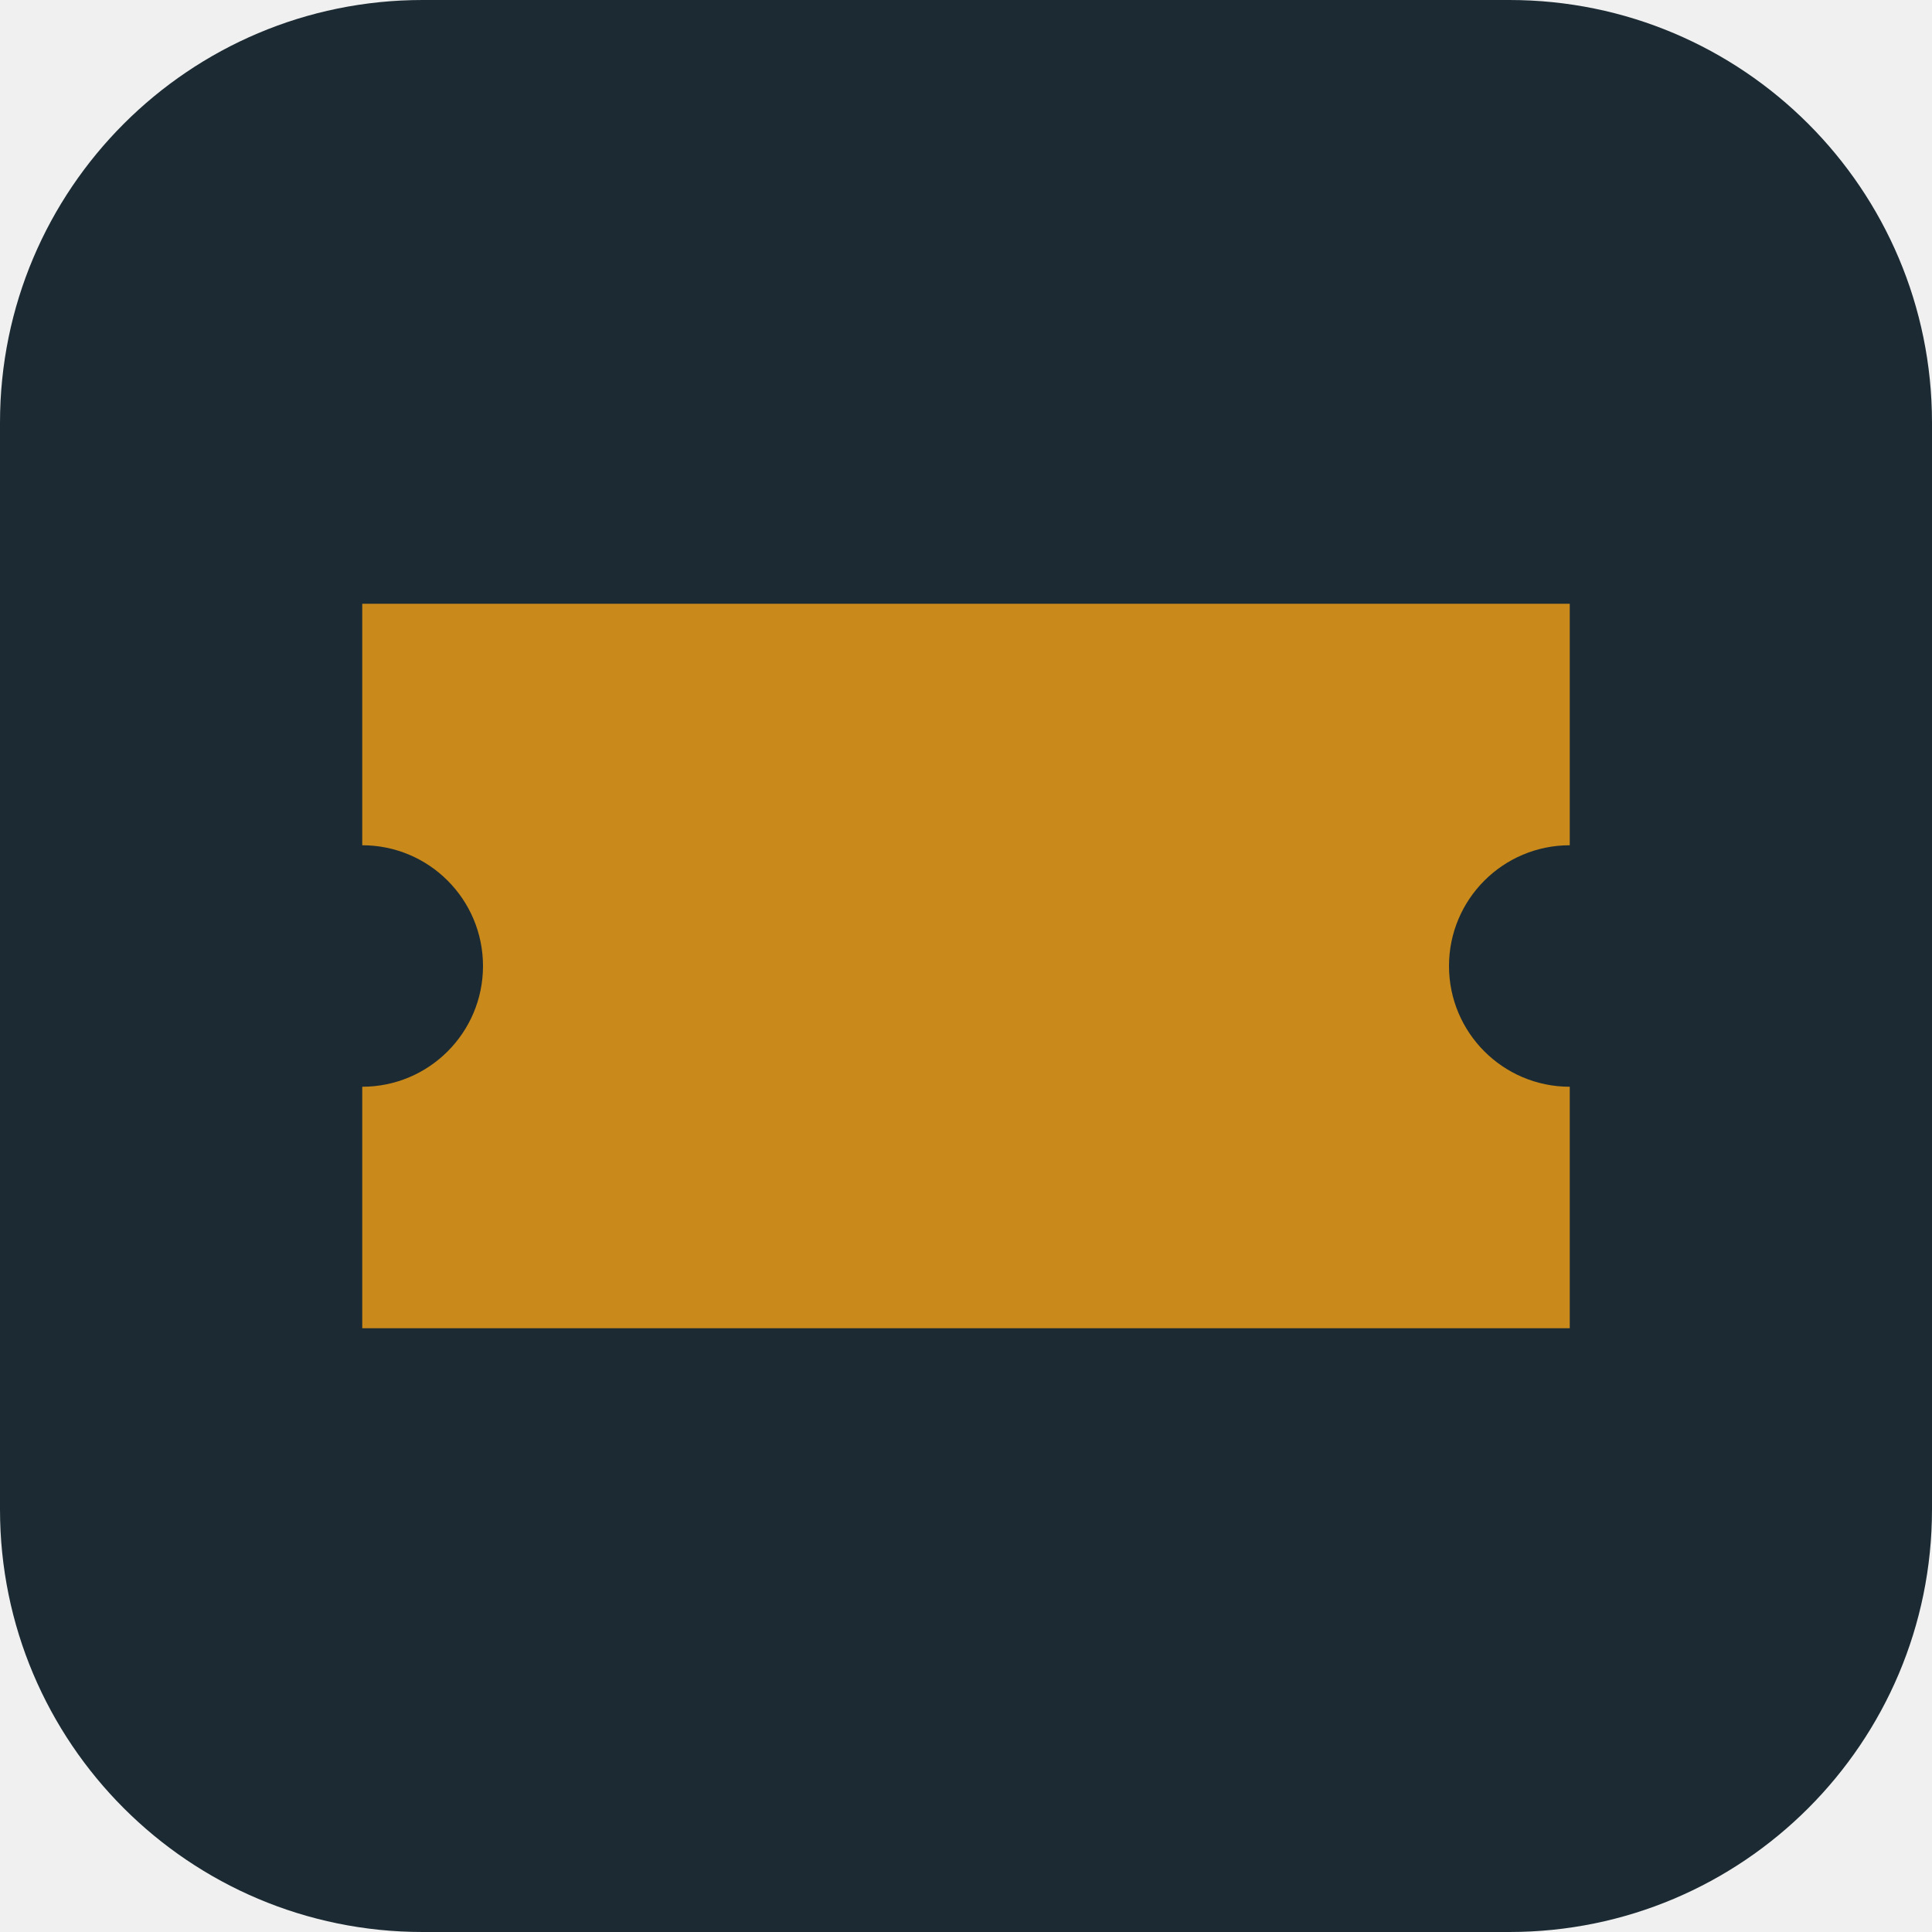
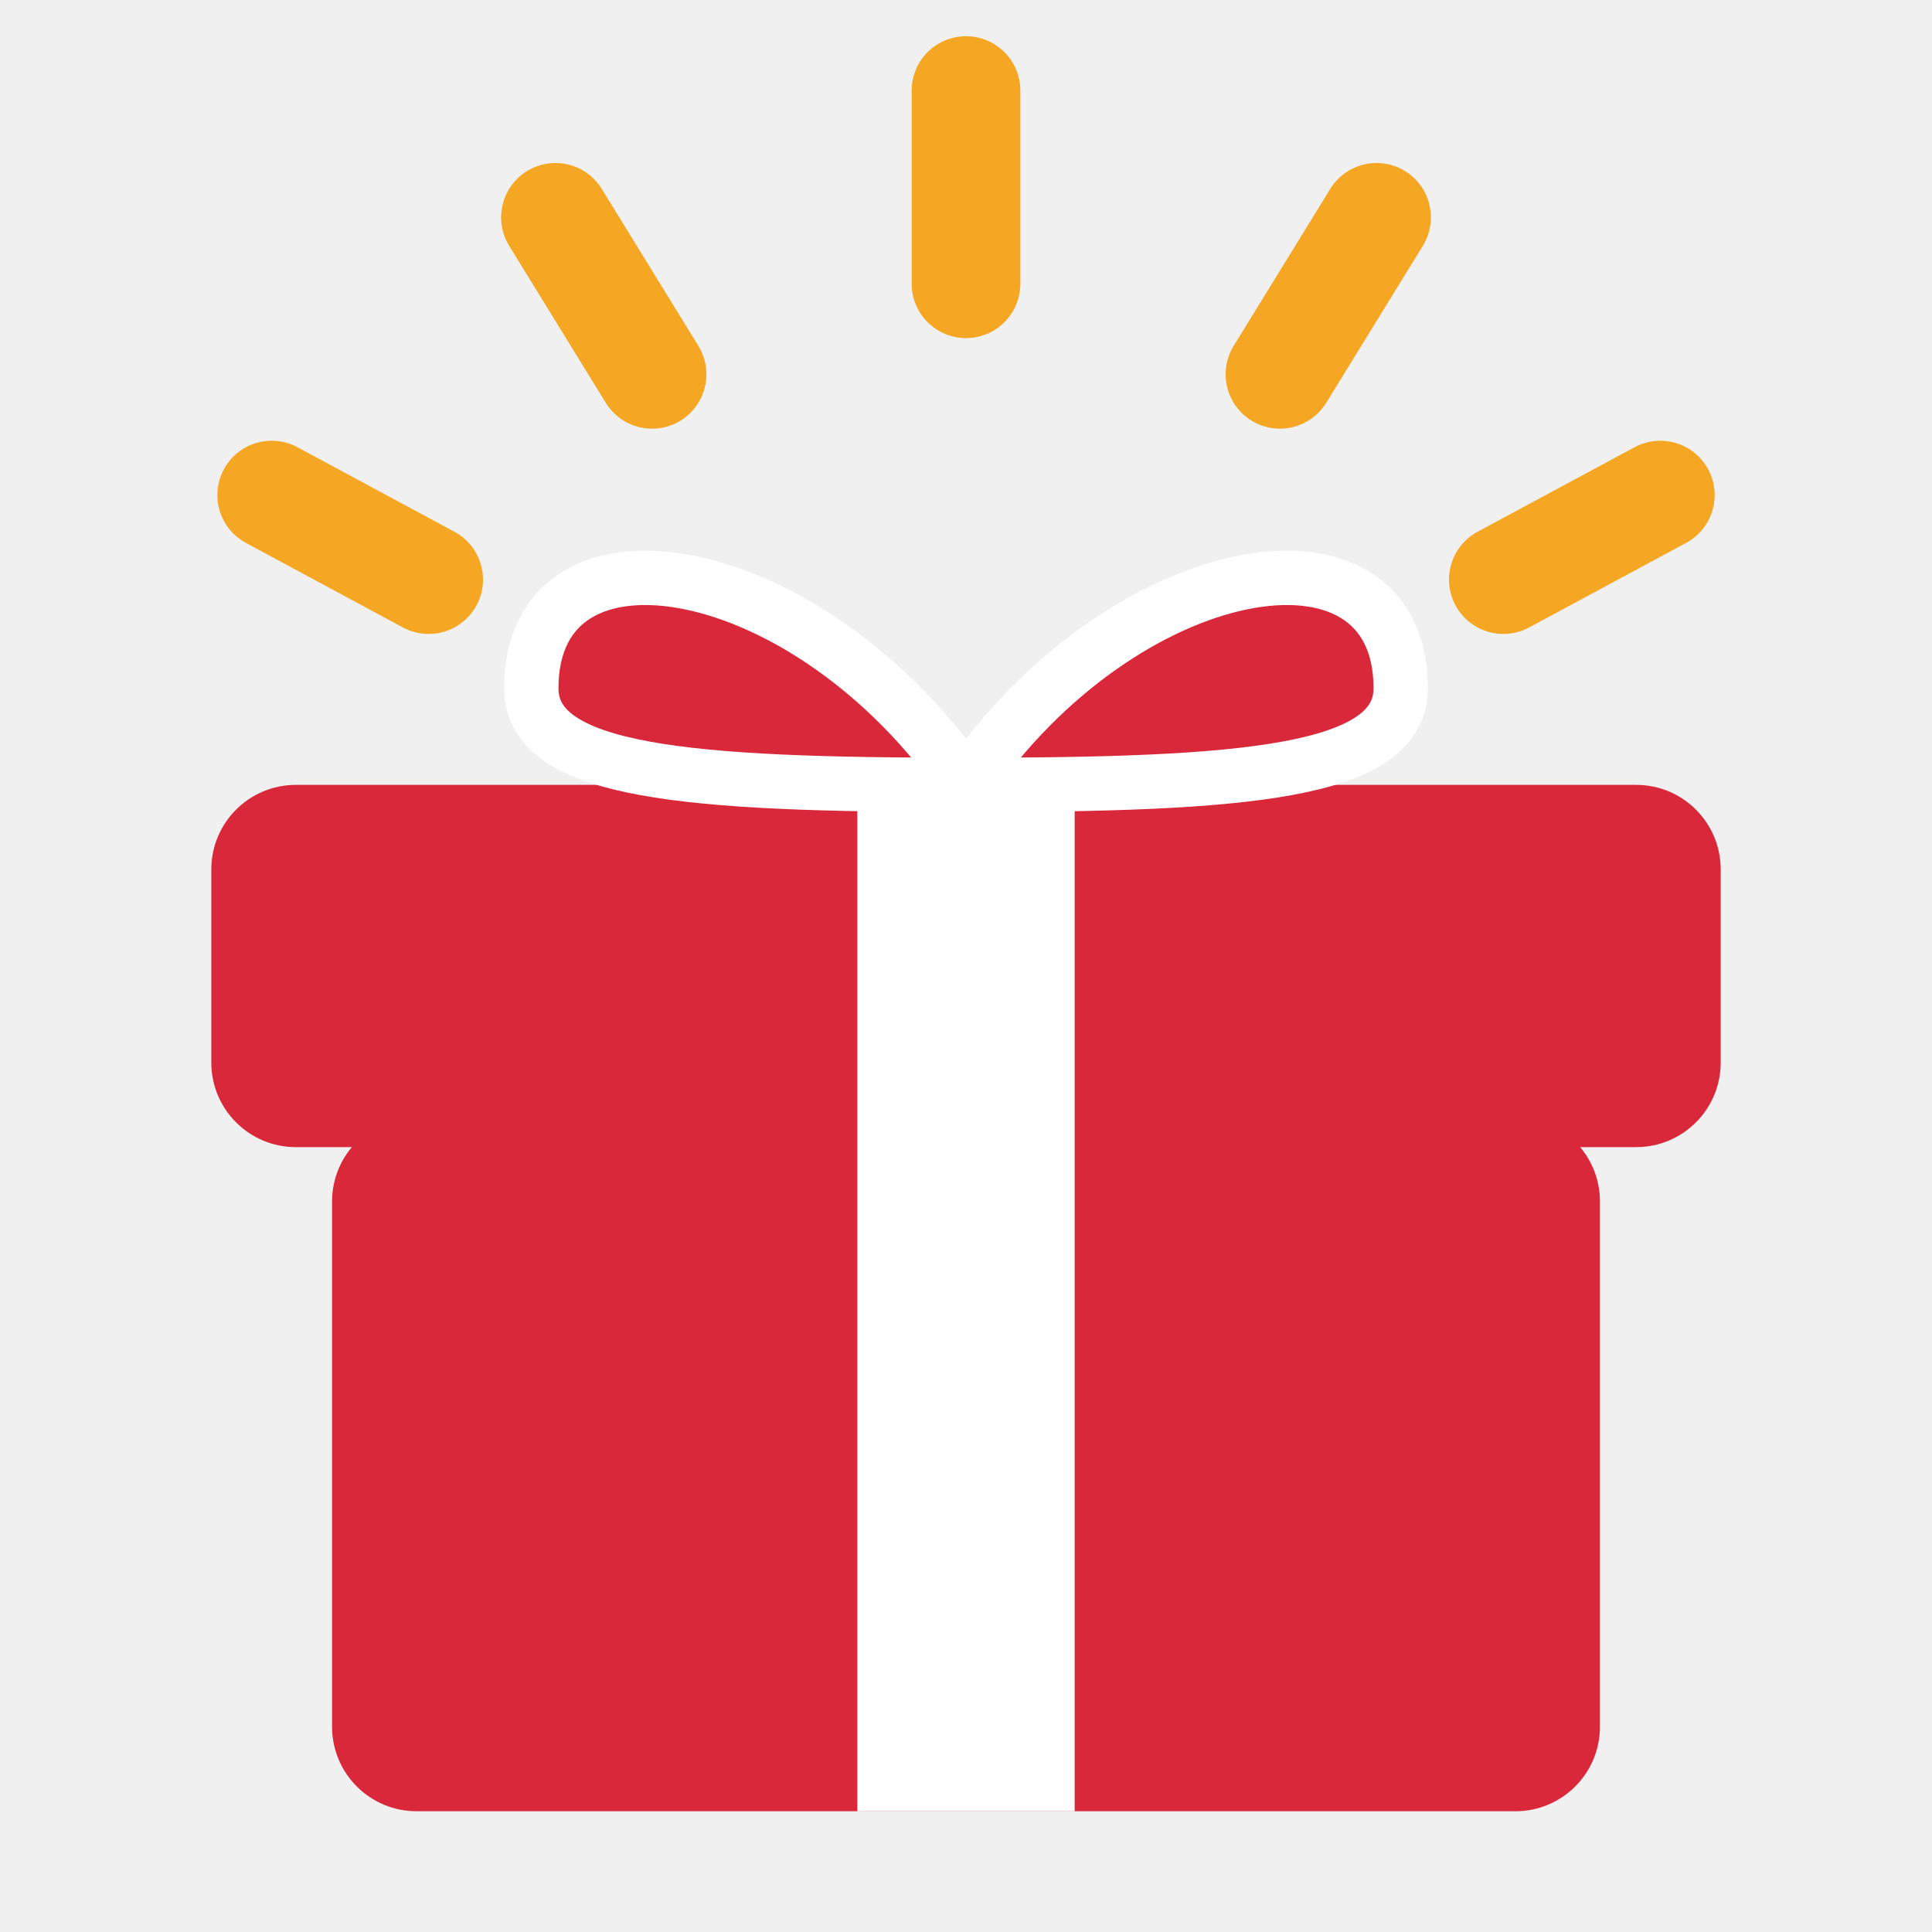
<svg xmlns="http://www.w3.org/2000/svg" viewBox="0 0 32 32">
-   <rect width="32" height="32" rx="7" fill="#1C2B33" />
-   <path d="M6 10h20v4a2 2 0 0 0 0 4v4H6v-4a2 2 0 0 0 0-4z" fill="#C98A1B" />
+   <g stroke="#F5A623" stroke-width="1.8" stroke-linecap="round">
+     <path d="M16 1.5v3.2M9.2 3.6l1.6 2.6M22.8 3.6l-1.6 2.6M4.5 8.2l2.6 1.4M27.5 8.2l-2.6 1.4" />
+   </g>
+   <rect x="3.5" y="13" width="25" height="6" rx="1.4" fill="#D9283A" />
+   <rect x="5.5" y="18.5" width="21" height="11.5" rx="1.4" fill="#D9283A" />
+   <rect x="14.2" y="13" width="3.6" height="17" fill="#fff" />
+   <path d="M16 13c-2.6-3.8-7.2-4.6-7.2-1.6 0 1.4 2.6 1.6 7.2 1.6Zm0 0c2.6-3.8 7.2-4.6 7.2-1.6 0 1.4-2.6 1.6-7.2 1.6Z" fill="#D9283A" stroke="#fff" stroke-width=".9" />
</svg>
